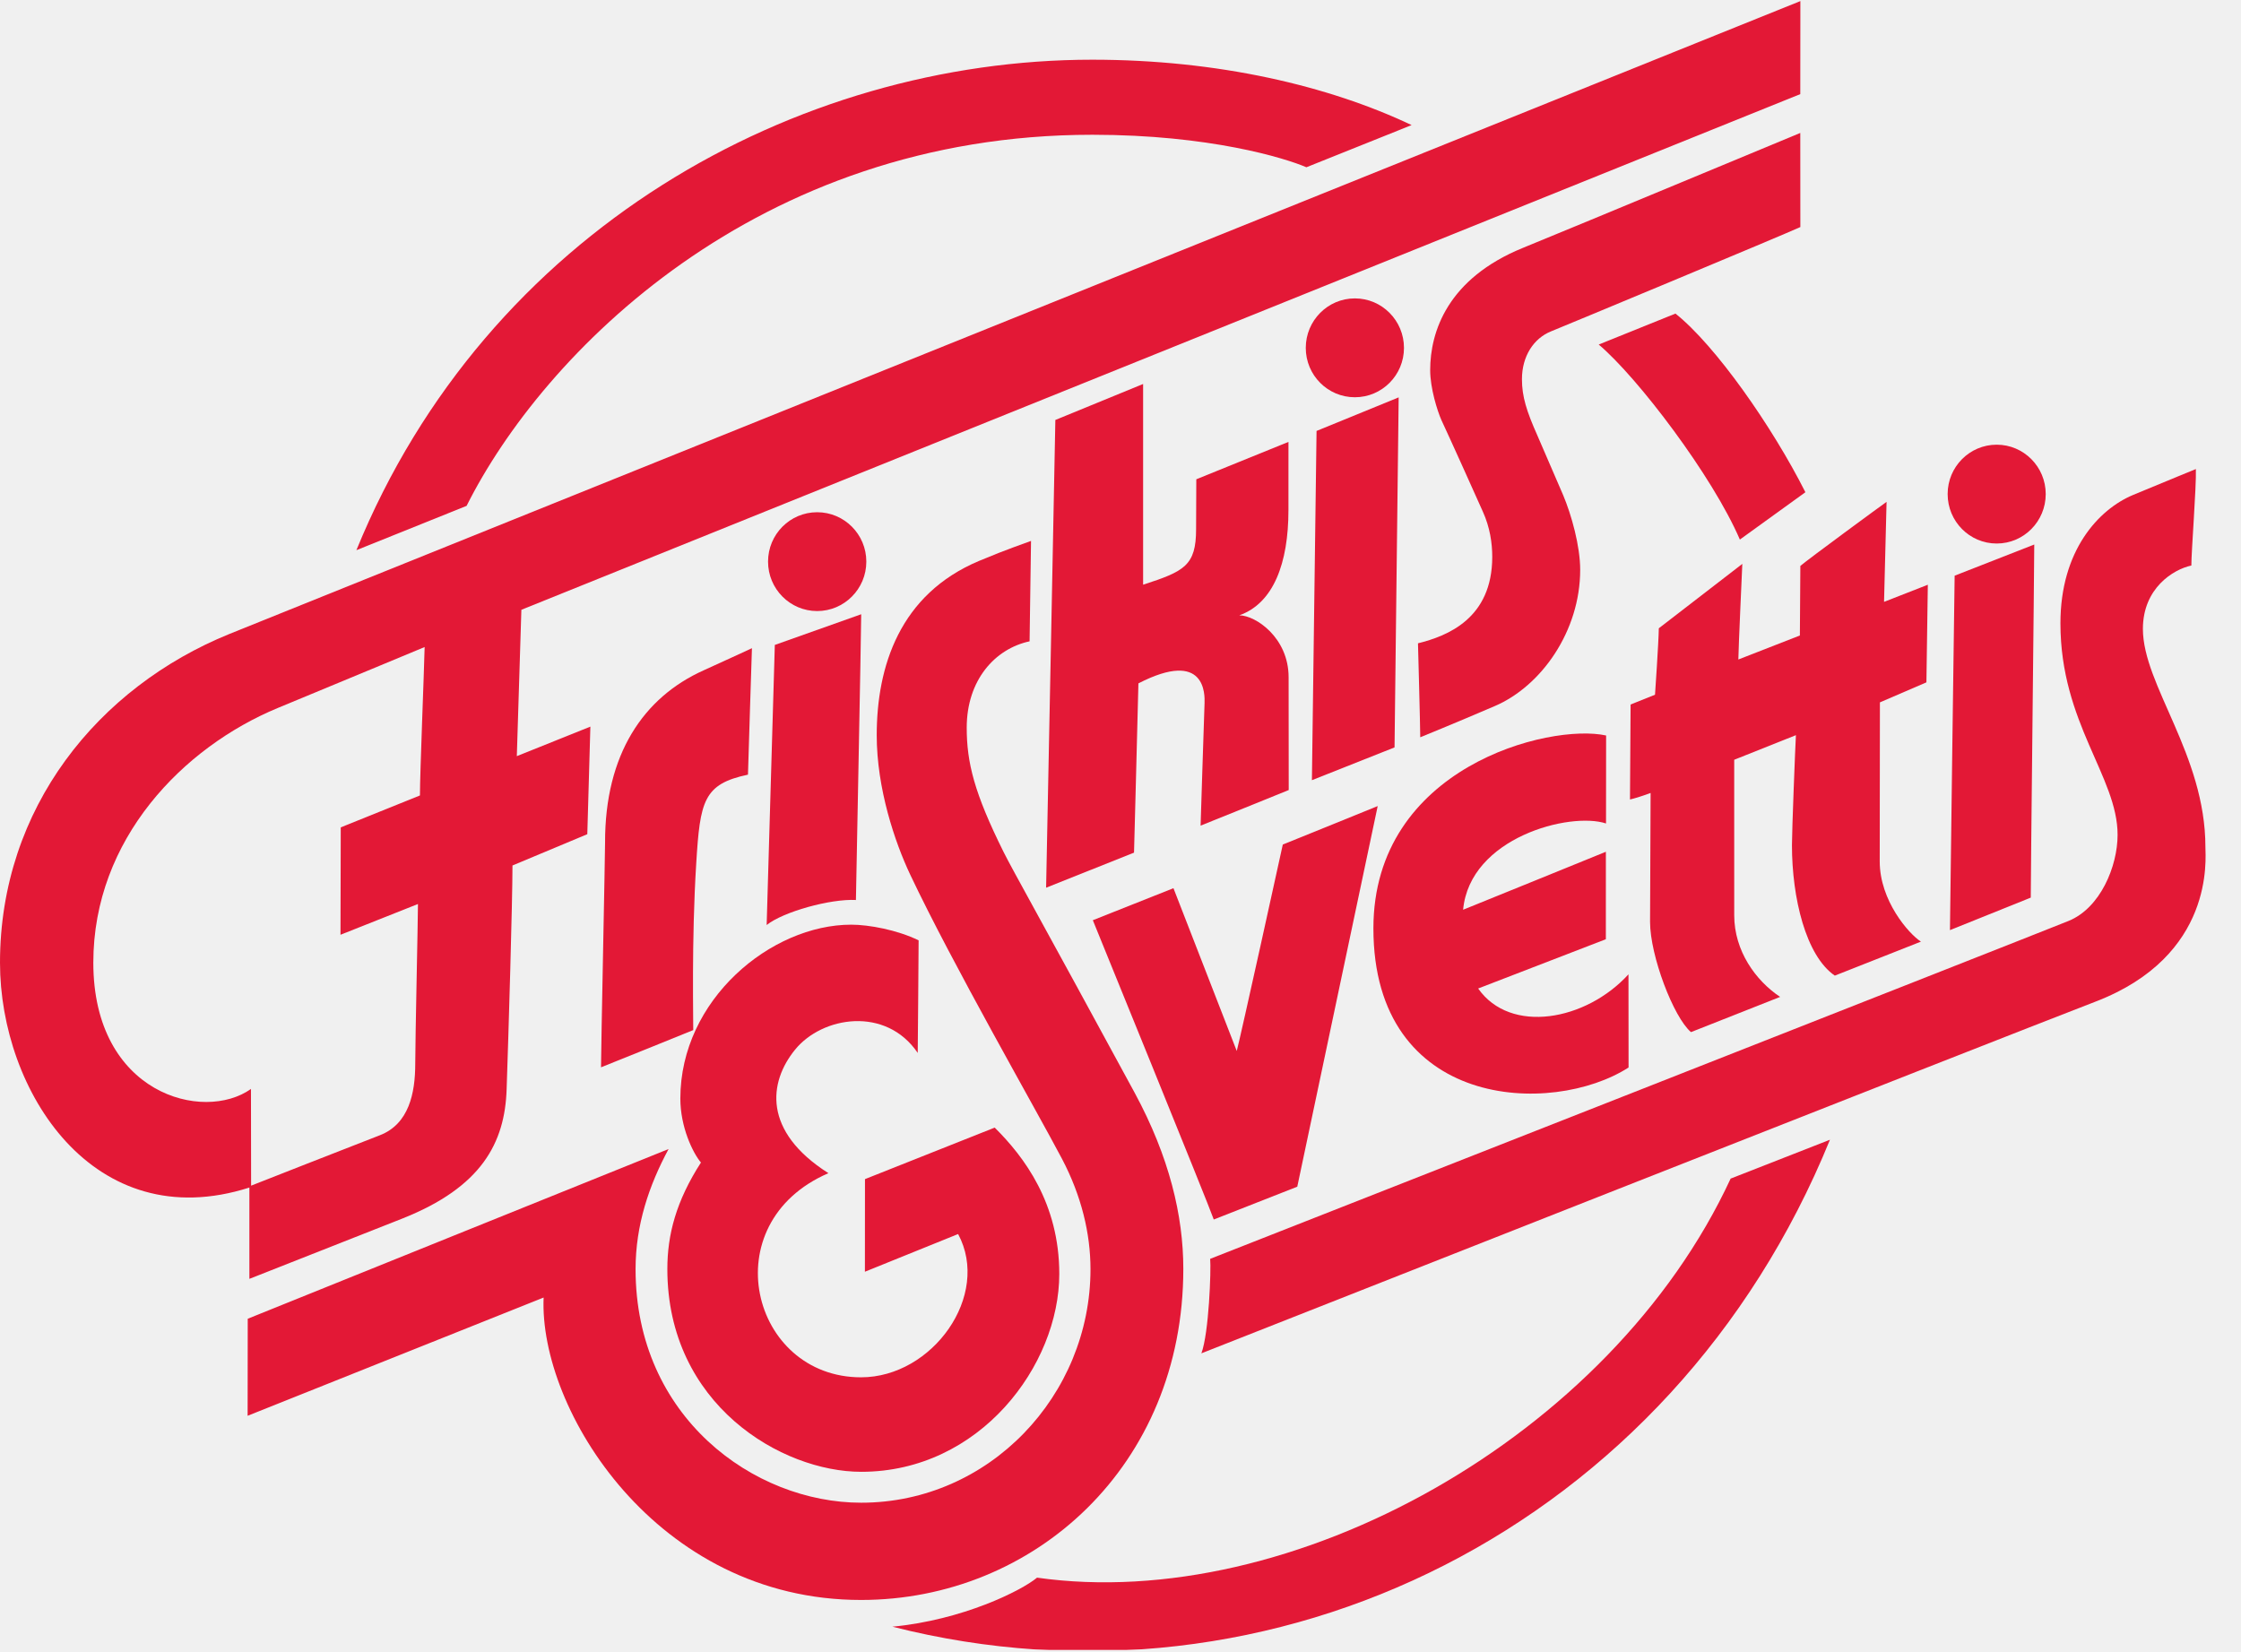
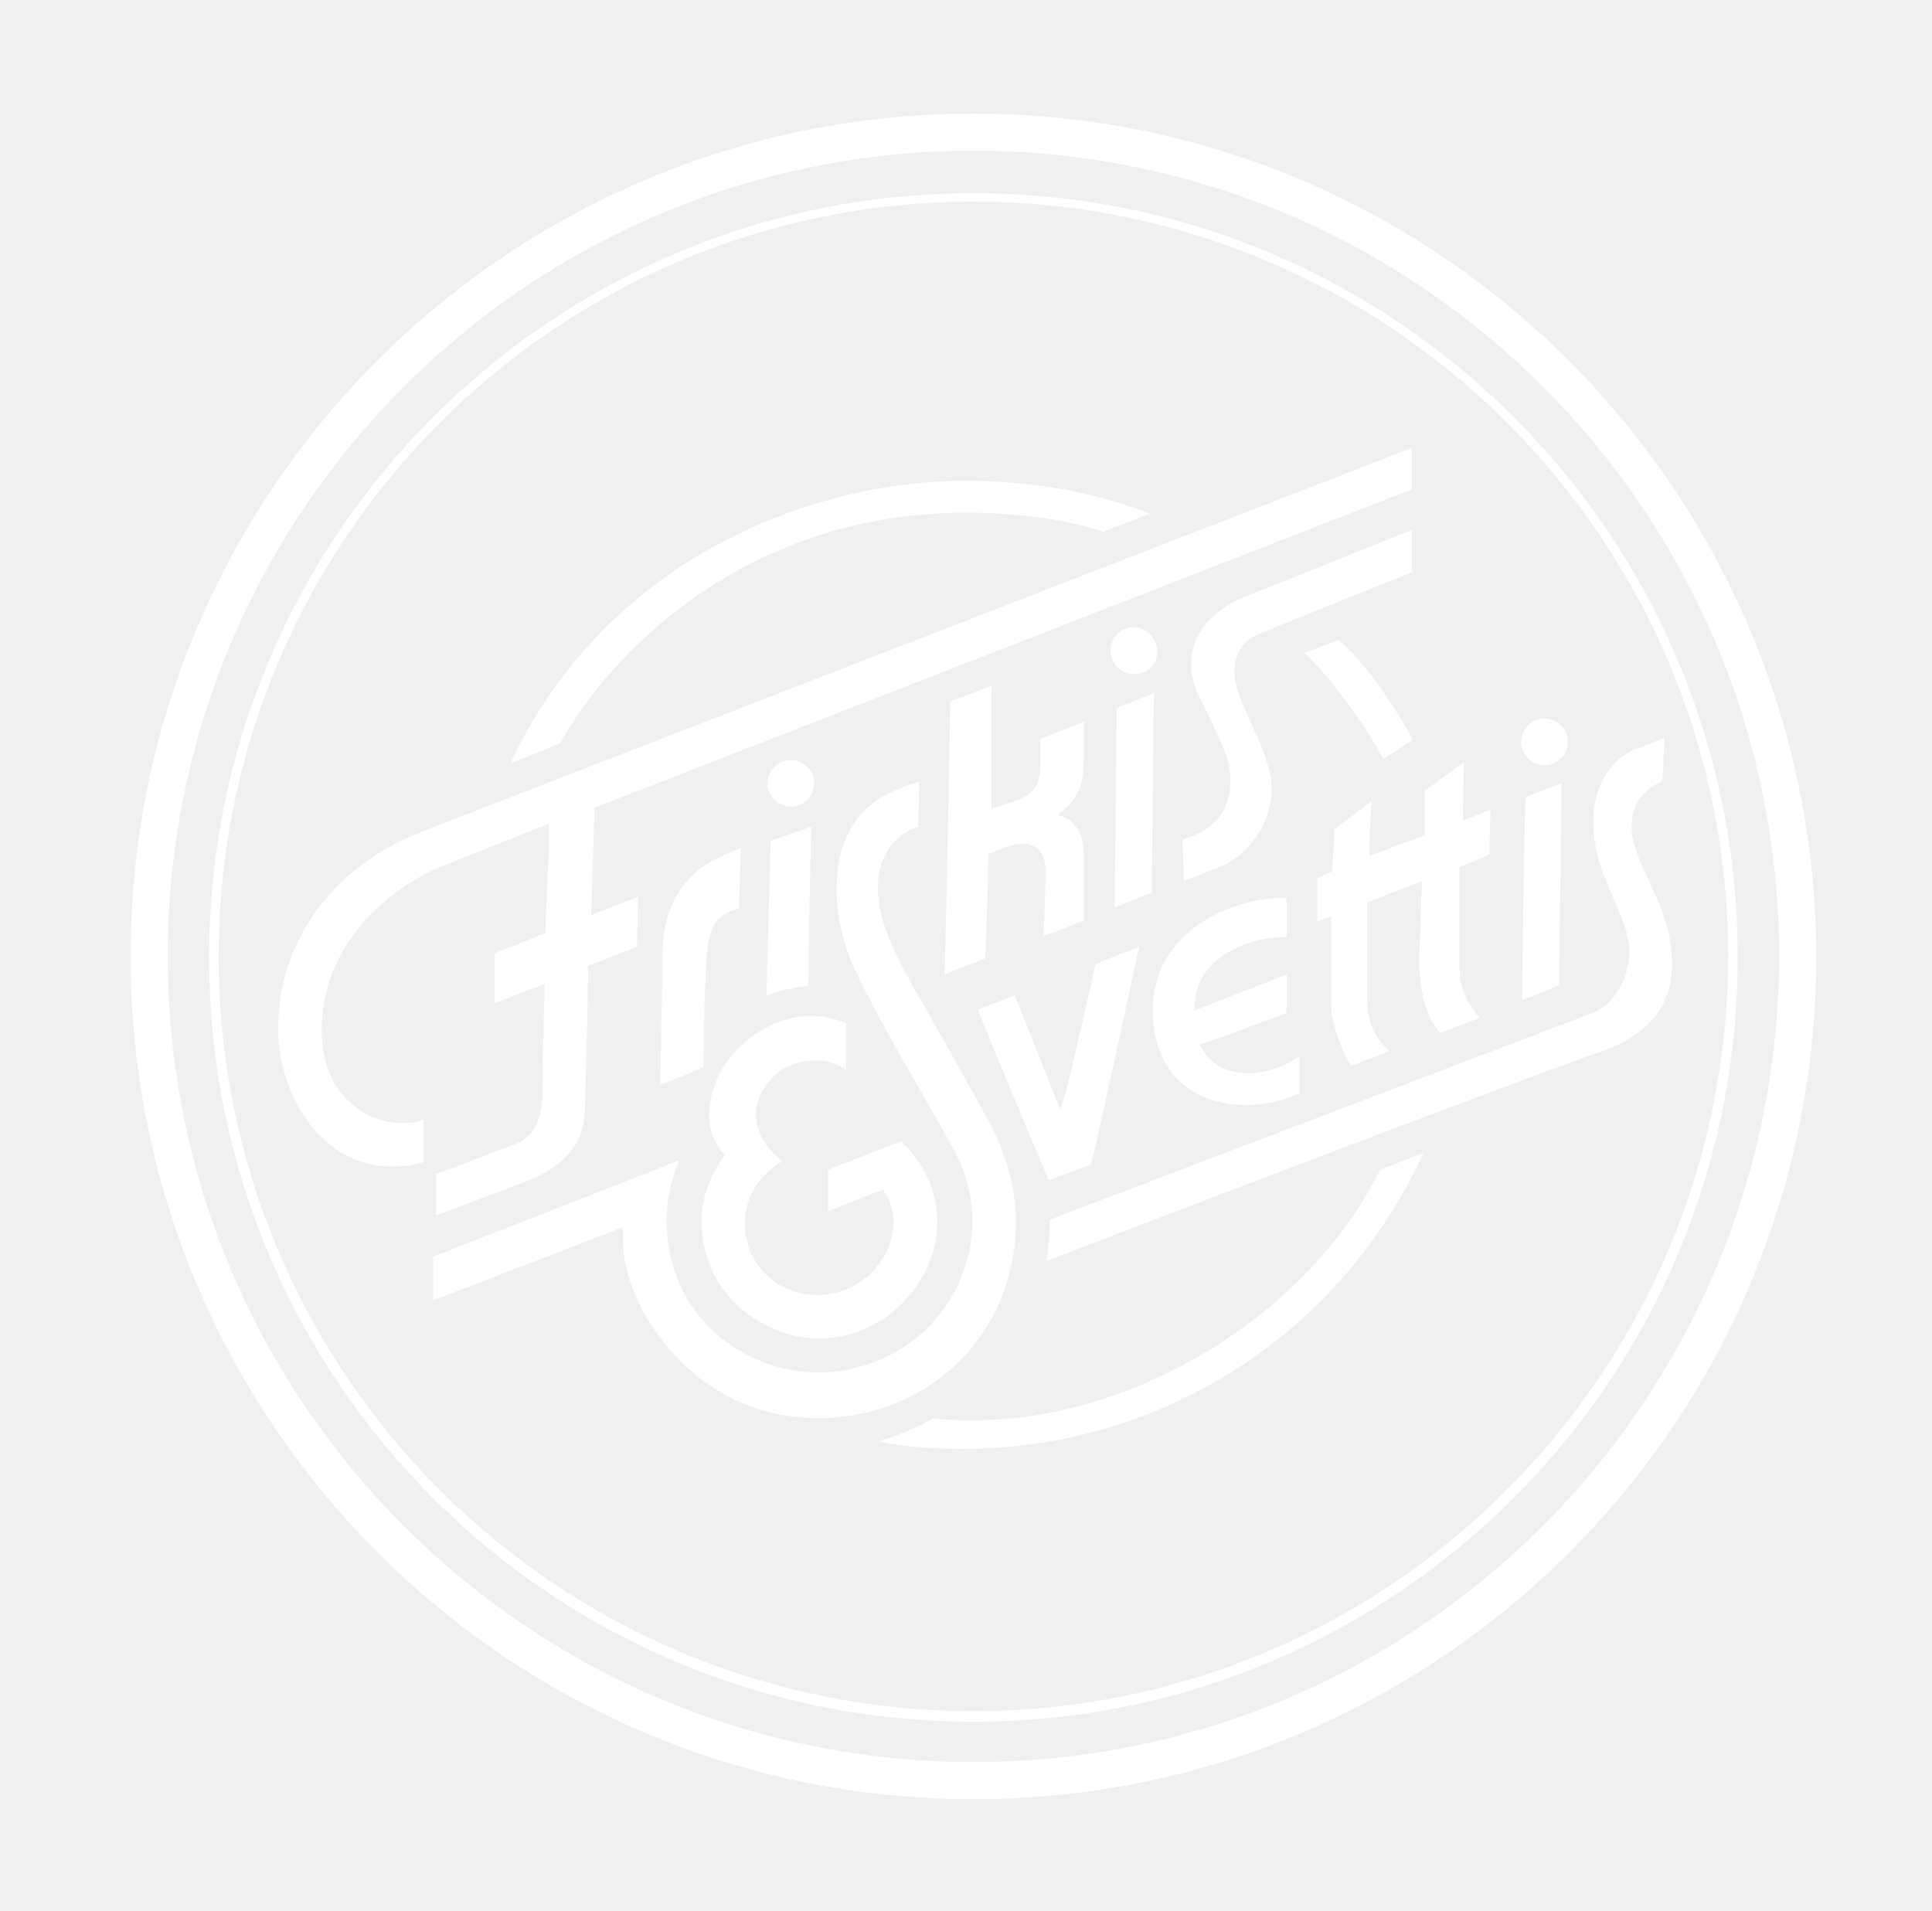
- <svg xmlns="http://www.w3.org/2000/svg" xmlns:xlink="http://www.w3.org/1999/xlink" width="95px" height="70px" viewBox="159 52 95 70" version="1.1">
-   <defs>
-     <polyline id="path-1" points="0.054 0.046 93.499 0.046 93.499 69.945 0.054 69.945" />
-     <polyline id="path-3" points="0.054 0.046 93.499 0.046 93.499 69.945 0.054 69.945" />
-   </defs>
-   <g id="logo_white" stroke="none" stroke-width="1" fill="none" fill-rule="evenodd" transform="translate(159, 52)">
-     <g id="Untitled">
-       <g id="Page-1">
-         <g id="F&amp;S_logo_white">
-           <g id="Group-3">
-             <g id="Fill-1-Clipped">
-               <mask id="mask-2" fill="white">
-                 <use xlink:href="#path-1" />
-               </mask>
-               <g id="path-1" />
-               <path d="M37.829,68.961 C40.806,68.679 43.305,67.433 43.962,66.882 C54.727,68.408 68.276,60.943 73.365,49.965 C73.377,49.936 73.347,49.995 73.365,49.965 C73.658,49.847 77.427,48.378 77.575,48.317 C70.87,64.776 53.976,73.063 37.829,68.961" id="Fill-1" fill="#E31836" fill-rule="nonzero" mask="url(#mask-2)" />
-             </g>
-           </g>
-           <path d="M55.38,7.091 L59.841,5.303 C56.325,3.635 51.619,2.531 46.305,2.531 C33.744,2.531 20.642,9.771 15.108,23.324 C15.575,23.14 19.402,21.595 19.78,21.445 C23.003,15.009 32.066,5.713 46.307,5.713 C51.278,5.713 54.482,6.703 55.38,7.091" id="Fill-4" fill="#E31836" fill-rule="nonzero" />
-           <path d="M71.026,13.294 C72.725,14.646 75.129,18.082 76.534,20.867 L73.756,22.874 C72.6,20.184 69.422,15.996 67.772,14.606 L71.026,13.294" id="Fill-5" fill="#E31836" fill-rule="nonzero" />
-           <g id="Group-9" transform="translate(44.24742, 15.45454)" fill-rule="nonzero" fill="#E31836">
-             <path d="M4.211,9.333 C5.954,8.766 6.457,8.53 6.457,6.976 C6.457,6.976 6.466,5.725 6.466,4.864 L10.373,3.279 C10.372,4.302 10.372,6.174 10.372,6.174 C10.372,8.414 9.74,10.122 8.288,10.631 C8.979,10.633 10.379,11.576 10.379,13.257 C10.379,14.914 10.384,17.568 10.384,18.038 C9.93,18.223 6.997,19.411 6.648,19.547 C6.648,19.547 6.789,15.063 6.816,14.348 C6.827,14.01 6.88,12.044 4.012,13.516 C3.974,15.145 3.826,20.692 3.826,20.692 C3.826,20.692 0.472,22.033 0.099,22.178 C0.118,21.433 0.491,2.349 0.491,2.349 L4.211,0.824 L4.211,9.333" id="Fill-6" />
-             <path d="M7.054,37.912 C7.054,37.912 41.455,24.39 43.44,23.588 C44.794,23.04 45.521,21.265 45.521,19.937 C45.521,17.476 43.098,15.197 43.098,10.969 C43.098,7.873 44.724,6.138 46.171,5.531 C47.627,4.925 48.84,4.43 48.84,4.43 C48.862,5.197 48.649,7.895 48.648,8.52 C47.886,8.682 46.594,9.478 46.594,11.205 C46.594,13.593 49.244,16.535 49.244,20.459 C49.244,20.934 49.65,25.061 44.585,27.008 C40.444,28.6 7.486,41.599 6.681,41.918 C7.001,41.066 7.097,38.386 7.054,37.912" id="Fill-8" />
-           </g>
-           <path d="M60.111,27.272 C61.358,26.963 63.259,26.22 63.259,23.606 C63.259,23.032 63.165,22.361 62.858,21.684 C62.557,21.005 61.435,18.515 61.102,17.805 C60.929,17.41 60.628,16.455 60.628,15.692 C60.628,14.059 61.368,11.805 64.567,10.505 C67.283,9.397 75.705,5.885 76.317,5.636 C76.317,6.201 76.32,9.245 76.32,9.625 C75.615,9.953 66.055,13.929 65.76,14.044 C65.014,14.34 64.518,15.103 64.518,16.077 C64.518,16.813 64.714,17.431 65.177,18.472 C65.53,19.285 66.047,20.492 66.268,20.997 C66.618,21.832 66.987,23.149 66.987,24.155 C66.987,26.752 65.344,29.084 63.37,29.931 C61.647,30.672 60.207,31.256 60.207,31.256 C60.207,30.817 60.111,27.272 60.111,27.272" id="Fill-10" fill="#E31836" fill-rule="nonzero" />
-           <path d="M10.502,55.906 C10.931,55.735 28.023,48.835 28.343,48.711 C27.514,50.248 26.943,51.933 26.943,53.804 C26.943,60.069 31.956,63.705 36.506,63.705 C41.943,63.705 46.228,59.147 46.228,53.804 C46.228,52.299 45.845,50.697 45.023,49.133 C43.935,47.064 40.383,40.88 38.585,37.078 C37.934,35.701 37.166,33.428 37.166,31.17 C37.166,28.258 38.136,25.187 41.52,23.772 C42.779,23.247 43.358,23.066 43.707,22.931 L43.646,27.188 C42.171,27.503 40.981,28.84 40.981,30.848 C40.981,32.33 41.3,33.616 42.541,36.113 C42.947,36.928 44.133,39.011 48.101,46.327 C49.573,49.049 50.163,51.545 50.163,53.792 C50.163,62.141 43.833,67.828 36.501,67.828 C27.814,67.828 22.84,59.743 23.045,55.007 C22.615,55.176 10.978,59.828 10.497,60.02 C10.501,59.396 10.502,55.906 10.502,55.906" id="Fill-11" fill="#E31836" fill-rule="nonzero" />
-           <path d="M36.668,49.987 L42.167,47.803 C43.418,49.043 44.905,51.015 44.905,54.005 C44.905,57.884 41.533,62.395 36.511,62.395 C33.14,62.395 28.29,59.55 28.29,53.798 C28.29,52.344 28.659,50.924 29.714,49.284 C29.362,48.864 28.841,47.772 28.841,46.572 C28.841,42.377 32.686,39.2 36.086,39.2 C36.834,39.2 38.038,39.422 38.942,39.865 C38.942,40.845 38.904,44.268 38.904,44.638 C37.558,42.649 34.86,43.08 33.706,44.497 C32.581,45.876 32.324,47.959 35.118,49.735 C30.198,51.863 31.838,58.389 36.501,58.389 C39.531,58.389 42.015,54.918 40.616,52.315 C40.163,52.495 37.031,53.768 36.665,53.913 C36.665,53.362 36.668,49.987 36.668,49.987" id="Fill-12" fill="#E31836" fill-rule="nonzero" />
-           <path d="M46.327,39.011 C46.621,38.895 49.53,37.743 49.745,37.654 C49.966,38.221 52.291,44.203 52.428,44.554 C52.581,43.995 54.315,36.113 54.38,35.803 C54.699,35.678 58.403,34.172 58.403,34.172 C58.403,34.172 55.056,50.019 54.994,50.308 C54.621,50.455 51.748,51.582 51.454,51.699 C51.26,51.121 46.327,39.011 46.327,39.011" id="Fill-13" fill="#E31836" fill-rule="nonzero" />
-           <path d="M29.823,28.42 C30.831,27.965 31.876,27.479 31.876,27.479 C31.876,27.479 31.713,32.527 31.708,32.84 C29.819,33.238 29.677,33.961 29.515,36.595 C29.309,39.875 29.397,43.383 29.388,43.669 C29.388,43.669 26.159,44.98 25.478,45.247 C25.478,44.517 25.65,36.285 25.65,35.726 C25.64,31.97 27.283,29.563 29.823,28.42" id="Fill-14" fill="#E31836" fill-rule="nonzero" />
-           <path d="M76.3,26.941 C76.3,26.565 76.317,24.24 76.32,23.991 C76.654,23.705 79.758,21.425 79.975,21.276 L79.868,25.515 L81.724,24.789 L81.664,28.927 L79.693,29.776 C79.693,29.776 79.685,35.989 79.685,36.521 C79.685,38.178 80.91,39.584 81.432,39.919 C81.122,40.042 78.264,41.171 77.781,41.36 C76.548,40.515 75.964,38.055 75.964,35.827 C75.964,35.223 76.104,31.649 76.132,31.166 L73.516,32.209 C73.516,32.209 73.517,38.126 73.517,38.804 C73.517,40.309 74.425,41.573 75.463,42.262 C75.092,42.407 71.897,43.669 71.684,43.755 C70.944,43.127 69.949,40.518 69.949,39.082 C69.949,38.503 69.972,33.985 69.972,33.616 C69.772,33.697 69.227,33.871 69.098,33.893 L69.124,29.867 L70.159,29.451 C70.159,29.451 70.312,27.235 70.32,26.635 L73.86,23.905 C73.86,23.905 73.692,27.592 73.692,27.958 C74.016,27.832 76.102,27.015 76.3,26.941" id="Fill-15" fill="#E31836" fill-rule="nonzero" />
-           <g id="Group-19">
-             <g id="Fill-16-Clipped">
-               <mask id="mask-4" fill="white">
-                 <use xlink:href="#path-3" />
-               </mask>
-               <g id="path-3" />
-               <path d="M58.221,39.356 C58.221,32.521 65.686,30.652 68.086,31.18 L68.082,34.91 C66.557,34.405 62.309,35.504 62.024,38.567 C62.562,38.356 67.649,36.28 68.076,36.109 C68.076,36.691 68.075,39.517 68.075,39.817 C67.615,39.997 63.004,41.772 62.662,41.906 C64.028,43.855 67.231,43.281 69.034,41.305 L69.038,45.255 C65.781,47.346 58.221,47.036 58.221,39.356" id="Fill-16" fill="#E31836" fill-rule="nonzero" mask="url(#mask-4)" />
-             </g>
-             <g id="Fill-18-Clipped" fill-rule="nonzero" fill="#E31836">
-               <path d="M17.057,51.658 C20.411,50.329 21.404,48.453 21.477,46.174 C21.556,43.891 21.725,38.212 21.725,36.691 L24.897,35.364 L25.027,30.804 L21.909,32.056 L22.102,25.851 L76.317,3.99 C76.317,3.578 76.321,0.709 76.321,0.046 L9.732,26.873 C4.162,29.133 0,34.252 0,40.813 C0,46.249 3.965,52.457 10.572,50.344 L10.572,54.215 C10.572,54.215 15.115,52.424 17.057,51.658 M17.718,38.324 C17.718,39 17.603,44.056 17.603,45.092 C17.603,46.344 17.336,47.654 16.096,48.13 C15.184,48.48 10.645,50.264 10.645,50.264 C10.645,50.061 10.639,46.915 10.639,46.164 C8.624,47.599 3.956,46.384 3.956,40.809 C3.956,35.566 7.769,31.675 11.775,30.014 C15.014,28.674 18.001,27.43 18.001,27.43 C17.976,28.533 17.802,32.778 17.802,33.722 L14.445,35.075 C14.445,35.401 14.434,39.35 14.434,39.628 L17.718,38.324" id="Fill-18" />
-             </g>
-           </g>
-           <path d="M82.861,24.405 C83.157,24.29 86.236,23.084 86.236,23.084 C86.236,24.014 86.081,37.709 86.088,38.053 C85.555,38.265 82.854,39.358 82.662,39.431 C82.662,38.874 82.861,24.405 82.861,24.405" id="Fill-20" fill="#E31836" fill-rule="nonzero" />
-           <path d="M84.644,23.042 C85.791,23.042 86.722,22.104 86.722,20.945 C86.722,19.789 85.791,18.852 84.644,18.852 C83.495,18.852 82.564,19.789 82.564,20.945 C82.564,22.104 83.495,23.042 84.644,23.042" id="Fill-21" fill="#E31836" fill-rule="nonzero" />
-           <path d="M32.846,27.341 L36.508,26.04 C36.508,26.796 36.284,38.005 36.284,38.154 C35.197,38.097 33.199,38.655 32.5,39.215 L32.846,27.341" id="Fill-22" fill="#E31836" fill-rule="nonzero" />
-           <path d="M34.641,25.905 C35.789,25.905 36.725,24.967 36.725,23.809 C36.725,22.651 35.789,21.715 34.641,21.715 C33.492,21.715 32.559,22.651 32.559,23.809 C32.559,24.967 33.492,25.905 34.641,25.905" id="Fill-23" fill="#E31836" fill-rule="nonzero" />
-           <path d="M55.811,18.269 L59.292,16.846 L59.117,31.685 C58.586,31.895 55.805,33 55.614,33.075 L55.811,18.269" id="Fill-24" fill="#E31836" fill-rule="nonzero" />
-           <path d="M57.435,16.841 C58.586,16.841 59.517,15.905 59.517,14.748 C59.517,13.592 58.586,12.65 57.435,12.65 C56.285,12.65 55.354,13.592 55.354,14.748 C55.354,15.905 56.285,16.841 57.435,16.841" id="Fill-25" fill="#E31836" fill-rule="nonzero" />
-         </g>
-       </g>
-     </g>
-   </g>
+ <svg xmlns="http://www.w3.org/2000/svg" version="1.1" id="Layer_1" x="0px" y="0px" viewBox="0 0 182 180" style="enable-background:new 0 0 182 180;" xml:space="preserve">
+   <style type="text/css">
+ 	.st0{fill:#FFFFFF;}
+ </style>
+   <path class="st0" d="M90.7,136.5c-2.7,0-5.4-0.2-8-0.7c2.4-0.7,4.3-1.6,5.2-2.2c1.3,0.2,2.6,0.2,3.9,0.2c15.2,0,31.6-10.1,38.2-23.6  c0.5-0.2,3.7-1.4,4.1-1.6C126.3,125.7,109.4,136.5,90.7,136.5" />
+   <path class="st0" d="M48.1,71.9c3.7-8,9.7-14.7,17.4-19.4c7.6-4.6,16.6-7.2,25.5-7.2c6.3,0,12.3,1.1,17.3,3.1l-4.4,1.7  c-1.9-0.7-6.5-1.8-12.9-1.8c-21,0-33.8,13.6-38.2,21.7C52.4,70.2,48.9,71.6,48.1,71.9" />
+   <path class="st0" d="M130.3,71.5c-1.7-3.3-5.1-7.8-7.4-10l3.2-1.2c2.1,1.7,5,5.7,7,9.4L130.3,71.5z" />
+   <path class="st0" d="M98.6,118.8c0.2-1.3,0.3-3,0.3-3.9c5-1.9,48.6-18.5,51.2-19.5c2.2-0.9,3.4-3.6,3.4-5.7c0-1.6-0.7-3.2-1.4-4.8  c-0.9-2.1-2-4.4-2-7.5c0-3.8,2-6,3.9-6.8c1.1-0.4,2.1-0.8,2.8-1.1c0,0.7-0.1,1.6-0.1,2.4c0,0.6-0.1,1.2-0.1,1.7  c-1.2,0.5-2.9,1.7-2.9,4.2c0,1.6,0.7,3.2,1.6,5.1c1,2.2,2.2,4.7,2.2,7.6c0,0,0,0.1,0,0.2c0.1,3.8-2,6.6-6.2,8.2  C145.9,100.7,106.3,115.8,98.6,118.8" />
+   <path class="st0" d="M111.5,83c0-1.2-0.1-3-0.1-3.9c3-0.9,4.5-2.7,4.5-5.6c0-1-0.2-2-0.6-2.9c-0.4-1-2-4.4-2.5-5.3  c-0.2-0.5-0.6-1.7-0.6-2.6c0-3.9,3.2-5.7,5.1-6.5c2.6-1,8.8-3.5,13-5.2c1.1-0.5,2.1-0.8,2.7-1.1c0,0.6,0,4,0,4  c-2.6,1.1-14.5,5.8-14.5,5.9c-1.4,0.5-2.2,1.8-2.2,3.5c0,1.2,0.4,2.2,1,3.6c0.3,0.6,0.6,1.3,0.9,2c0.3,0.6,0.5,1.1,0.6,1.4  c0.5,1.1,1,2.8,1,4c0,3.1-2,6.1-4.7,7.3C113.6,82.2,112.3,82.7,111.5,83" />
+   <path class="st0" d="M77.1,133.6c-6.5,0-10.9-3.1-13.4-5.8c-3.2-3.3-5.1-7.7-5-11.1l0-1.1l-1,0.4c-0.5,0.2-13.2,5.1-16.9,6.5  c0-1.3,0-3.2,0-4.1c1.5-0.6,6.6-2.6,12-4.7c4.4-1.7,8.9-3.5,11.2-4.4c-0.8,1.9-1.2,3.8-1.2,5.7c0,9,7.3,14.3,14.3,14.3  c8,0,14.5-6.4,14.5-14.3c0-2.3-0.6-4.6-1.8-6.8c-0.5-0.9-1.3-2.3-2.2-3.9c-2.2-3.8-5.2-9-6.9-12.6c-0.5-0.9-1.9-4.3-1.9-7.8  c0-4.8,1.9-8,5.7-9.5c0.9-0.4,1.6-0.6,2.1-0.8l-0.1,4.3c-2.3,0.7-3.8,2.9-3.8,5.6c0,2.3,0.6,4.2,2.3,7.6c0.3,0.5,0.8,1.5,1.9,3.4  c1.2,2.1,3.1,5.4,6,10.7c1.9,3.4,2.8,6.7,2.8,9.9c0,5.2-2,10-5.6,13.4C86.8,131.7,82.1,133.6,77.1,133.6" />
+   <path class="st0" d="M77.1,126.1c-4.4,0-11-3.5-11-11.1c0-2,0.6-3.8,1.9-5.8l0.3-0.4l-0.4-0.4c-0.3-0.4-1.1-1.7-1.1-3.3  c0-5.3,5.1-9.4,9.6-9.4c0.9,0,2.2,0.2,3.3,0.7c0,1,0,2.8,0,4.1c0,0.1,0,0.2,0,0.3c-0.8-0.6-1.8-0.9-2.9-0.9c-1.7,0-3.3,0.7-4.3,1.9  c-1,1.2-1.5,2.6-1.2,4c0.2,1.3,1,2.5,2.4,3.6c-3.2,1.9-3.9,5-3.4,7.2c0.5,2.7,2.9,5.4,6.8,5.4c2.5,0,4.9-1.4,6.2-3.7  c1.1-1.9,1.2-4,0.2-5.7l-0.3-0.5l-0.6,0.2c-0.3,0.1-1.6,0.6-2.8,1.1c-0.7,0.3-1.3,0.5-1.8,0.7c0-1.2,0-3,0-3.9l6.9-2.7  c2.3,2.3,3.4,4.8,3.4,7.7C88.3,120.4,83.7,126.1,77.1,126.1" />
+   <path class="st0" d="M98.8,111.2c-1.2-2.8-5.6-13.3-6.7-16.1c1.7-0.6,2.8-1.1,3.5-1.3c0,0,3.4,8.5,3.5,8.8l0.8,1.9l0.6-2  c0.2-0.7,2.3-9.7,2.7-11.7c0.8-0.3,2.8-1.1,4.1-1.6c-0.9,4.3-3.9,18-4.5,20.5C102.8,109.7,99.5,110.9,98.8,111.2" />
+   <path class="st0" d="M62.2,102.2c0-1.4,0.1-3.9,0.1-6.2c0.1-2.8,0.1-5.5,0.1-5.9c0-4.6,1.9-7.8,5.5-9.4c0.7-0.3,1.3-0.6,1.9-0.8  c-0.1,1.6-0.1,4.5-0.2,5.7c-2.7,0.7-2.9,2.3-3.1,5.7c-0.2,3.8-0.2,7.8-0.2,9.2v0C65.4,101,63.4,101.7,62.2,102.2" />
+   <path class="st0" d="M127.3,100.4c-0.8-1.1-1.9-4-1.9-5.6c0-0.4,0-2.6,0-4.4c0-1.5,0-2.8,0-3.1v-1l-1,0.4c-0.1,0-0.2,0.1-0.3,0.1  l0-4.1l1.4-0.6l0-0.4c0-0.1,0.2-2.4,0.2-3.6l3.5-2.6c-0.1,1.5-0.2,3.8-0.2,4.1v1l1.7-0.6c1-0.4,2.7-1,3-1.1l0.5-0.2v-0.5  c0-0.4,0-2.8,0-3.7c0.7-0.5,2.5-1.8,3.7-2.7l-0.1,5.5l2.6-1l-0.1,4.2l-2.8,1.2l0,0.5c0,0,0,8.5,0,9.3c0,1.8,1,3.4,1.9,4.4  c0,0-3,1.1-3.7,1.4c-1.2-1.1-2-3.8-2-6.8c0-0.8,0.2-5.7,0.2-6.4l0.1-1.1l-5.2,2l0,9.5c0,1.9,0.9,3.5,2.1,4.5  C130.5,99.2,127.3,100.4,127.3,100.4" />
+   <path class="st0" d="M117.4,104.1c-2.4,0-4.5-0.7-6-2c-1.8-1.5-2.8-3.9-2.8-6.9c0-8,8.3-10.6,12-10.6c0.2,0,0.4,0,0.6,0l0,3.7  c-0.2,0-0.4,0-0.5,0c-3,0-7.7,1.9-8.1,5.8l-0.1,1.1l1.1-0.4c0.4-0.2,3-1.2,5.3-2.1c0.9-0.3,1.7-0.7,2.3-0.9l0,3.6  c-0.7,0.3-2,0.8-3.4,1.3c-1.8,0.7-3.6,1.3-3.9,1.4l-0.9,0.3l0.5,0.8c0.9,1.3,2.4,1.9,4.1,1.9c1.6,0,3.4-0.6,4.8-1.6l0,3.5  C121.2,103.6,119.3,104.1,117.4,104.1" />
+   <path class="st0" d="M133,42.2c0,0.6,0,3.5,0,3.9l-77,30l-0.3,10.1l4.4-1.7l-0.1,4.7L55.4,91v0.5c0,2-0.2,9.6-0.3,13  c-0.1,2.3-0.8,5-5.8,6.9l-8.2,3.1v-3.9c1.4-0.5,6.3-2.4,7.4-2.8c1.7-0.6,2.6-2.3,2.6-4.8c0-0.8,0-3.3,0.1-5.5c0-1.8,0.1-3.4,0.1-3.8  v-1l-4.7,1.8c0-0.5,0-4.1,0-4.7l4.8-1.9v-0.5c0-0.7,0.1-3.1,0.2-5.2c0.1-1.5,0.1-2.8,0.1-3.5l0-1.1l-1,0.4c0,0-4.2,1.7-8.8,3.5  c-5.3,2.1-11.6,7.5-11.6,15.5c0,3.5,1.3,5.6,2.5,6.7c1.3,1.3,3.2,2.1,5.1,2.1c0.7,0,1.4-0.1,2-0.3c0,0.9,0,4,0,4  c-1,0.3-2.1,0.4-3,0.4c-6.6,0-10.7-6.7-10.7-13c0-8.2,5.1-15.2,13.4-18.5L133,42.2" />
+   <path class="st0" d="M143.4,94.2c0-3.8,0.2-16.5,0.3-19.1c0.8-0.3,2.3-0.9,3.4-1.3c0,1.8-0.1,5.4-0.1,9c-0.1,5.1-0.1,8.7-0.1,10  C146.2,93.1,143.7,94.1,143.4,94.2" />
+   <path class="st0" d="M145.5,72.1c-1.2,0-2.2-1-2.2-2.2s1-2.2,2.2-2.2c1.2,0,2.2,1,2.2,2.2S146.7,72.1,145.5,72.1" />
+   <path class="st0" d="M72.6,79.2l3.8-1.3c0,2.4-0.2,8.2-0.2,12c0,1.4,0,2.4-0.1,3c-1.2,0.1-2.7,0.4-3.9,0.9L72.6,79.2z" />
+   <path class="st0" d="M74.5,76c-1.2,0-2.2-1-2.2-2.2s1-2.2,2.2-2.2c1.2,0,2.2,1,2.2,2.2S75.7,76,74.5,76" />
+   <path class="st0" d="M105.2,66.7l3.5-1.4l-0.2,18.8c-0.9,0.3-2.5,1-3.5,1.4L105.2,66.7z" />
+   <path class="st0" d="M106.8,63.5c-1.2,0-2.2-1-2.2-2.2c0-1.2,1-2.2,2.2-2.2c1.2,0,2.2,1,2.2,2.2C109.1,62.6,108.1,63.5,106.8,63.5" />
+   <path class="st0" d="M91.7,18.2c-39.7,0-72,32.2-72,72s32.2,72,72,72c39.7,0,72-32.2,72-72S131.4,18.2,91.7,18.2 M91.7,161.2  c-39.2,0-71.1-31.8-71.1-71.1c0-39.2,31.8-71.1,71.1-71.1c39.2,0,71.1,31.8,71.1,71.1C162.7,129.4,130.9,161.2,91.7,161.2" />
+   <path class="st0" d="M91.7,10.7c-43.8,0-79.4,35.5-79.4,79.4c0,43.8,35.5,79.4,79.4,79.4c43.8,0,79.4-35.5,79.4-79.4  C171,46.3,135.5,10.7,91.7,10.7 M91.7,166c-41.9,0-75.9-34-75.9-75.9c0-41.9,34-75.9,75.9-75.9c41.9,0,75.9,34,75.9,75.9  C167.5,132,133.6,166,91.7,166" />
+   <path class="st0" d="M89,91.8c0.1-4.6,0.5-22.6,0.5-25.7l3.9-1.5v11.6l0.9-0.3c2.6-0.8,3.7-1.3,3.7-3.9c0,0,0-1.3,0-2.4l4.1-1.6  c0,1.4,0,2.9,0,2.9c0,2.1,0,4.2-2.5,5.9c0,0,2.5,0.2,2.5,3.8c0,1.5,0,6.1,0,6.1c-0.9,0.4-2.7,1.1-3.8,1.5c0.1-1.8,0.2-5.3,0.2-6.1  c0-0.9-0.2-1.5-0.6-2c-0.3-0.3-0.8-0.6-1.6-0.6c-0.8,0-1.7,0.3-2.8,0.8l-0.4,0.2l0,0.4c0,1.9-0.2,7.7-0.3,9.4  C92,90.6,90.2,91.3,89,91.8" />
</svg>
